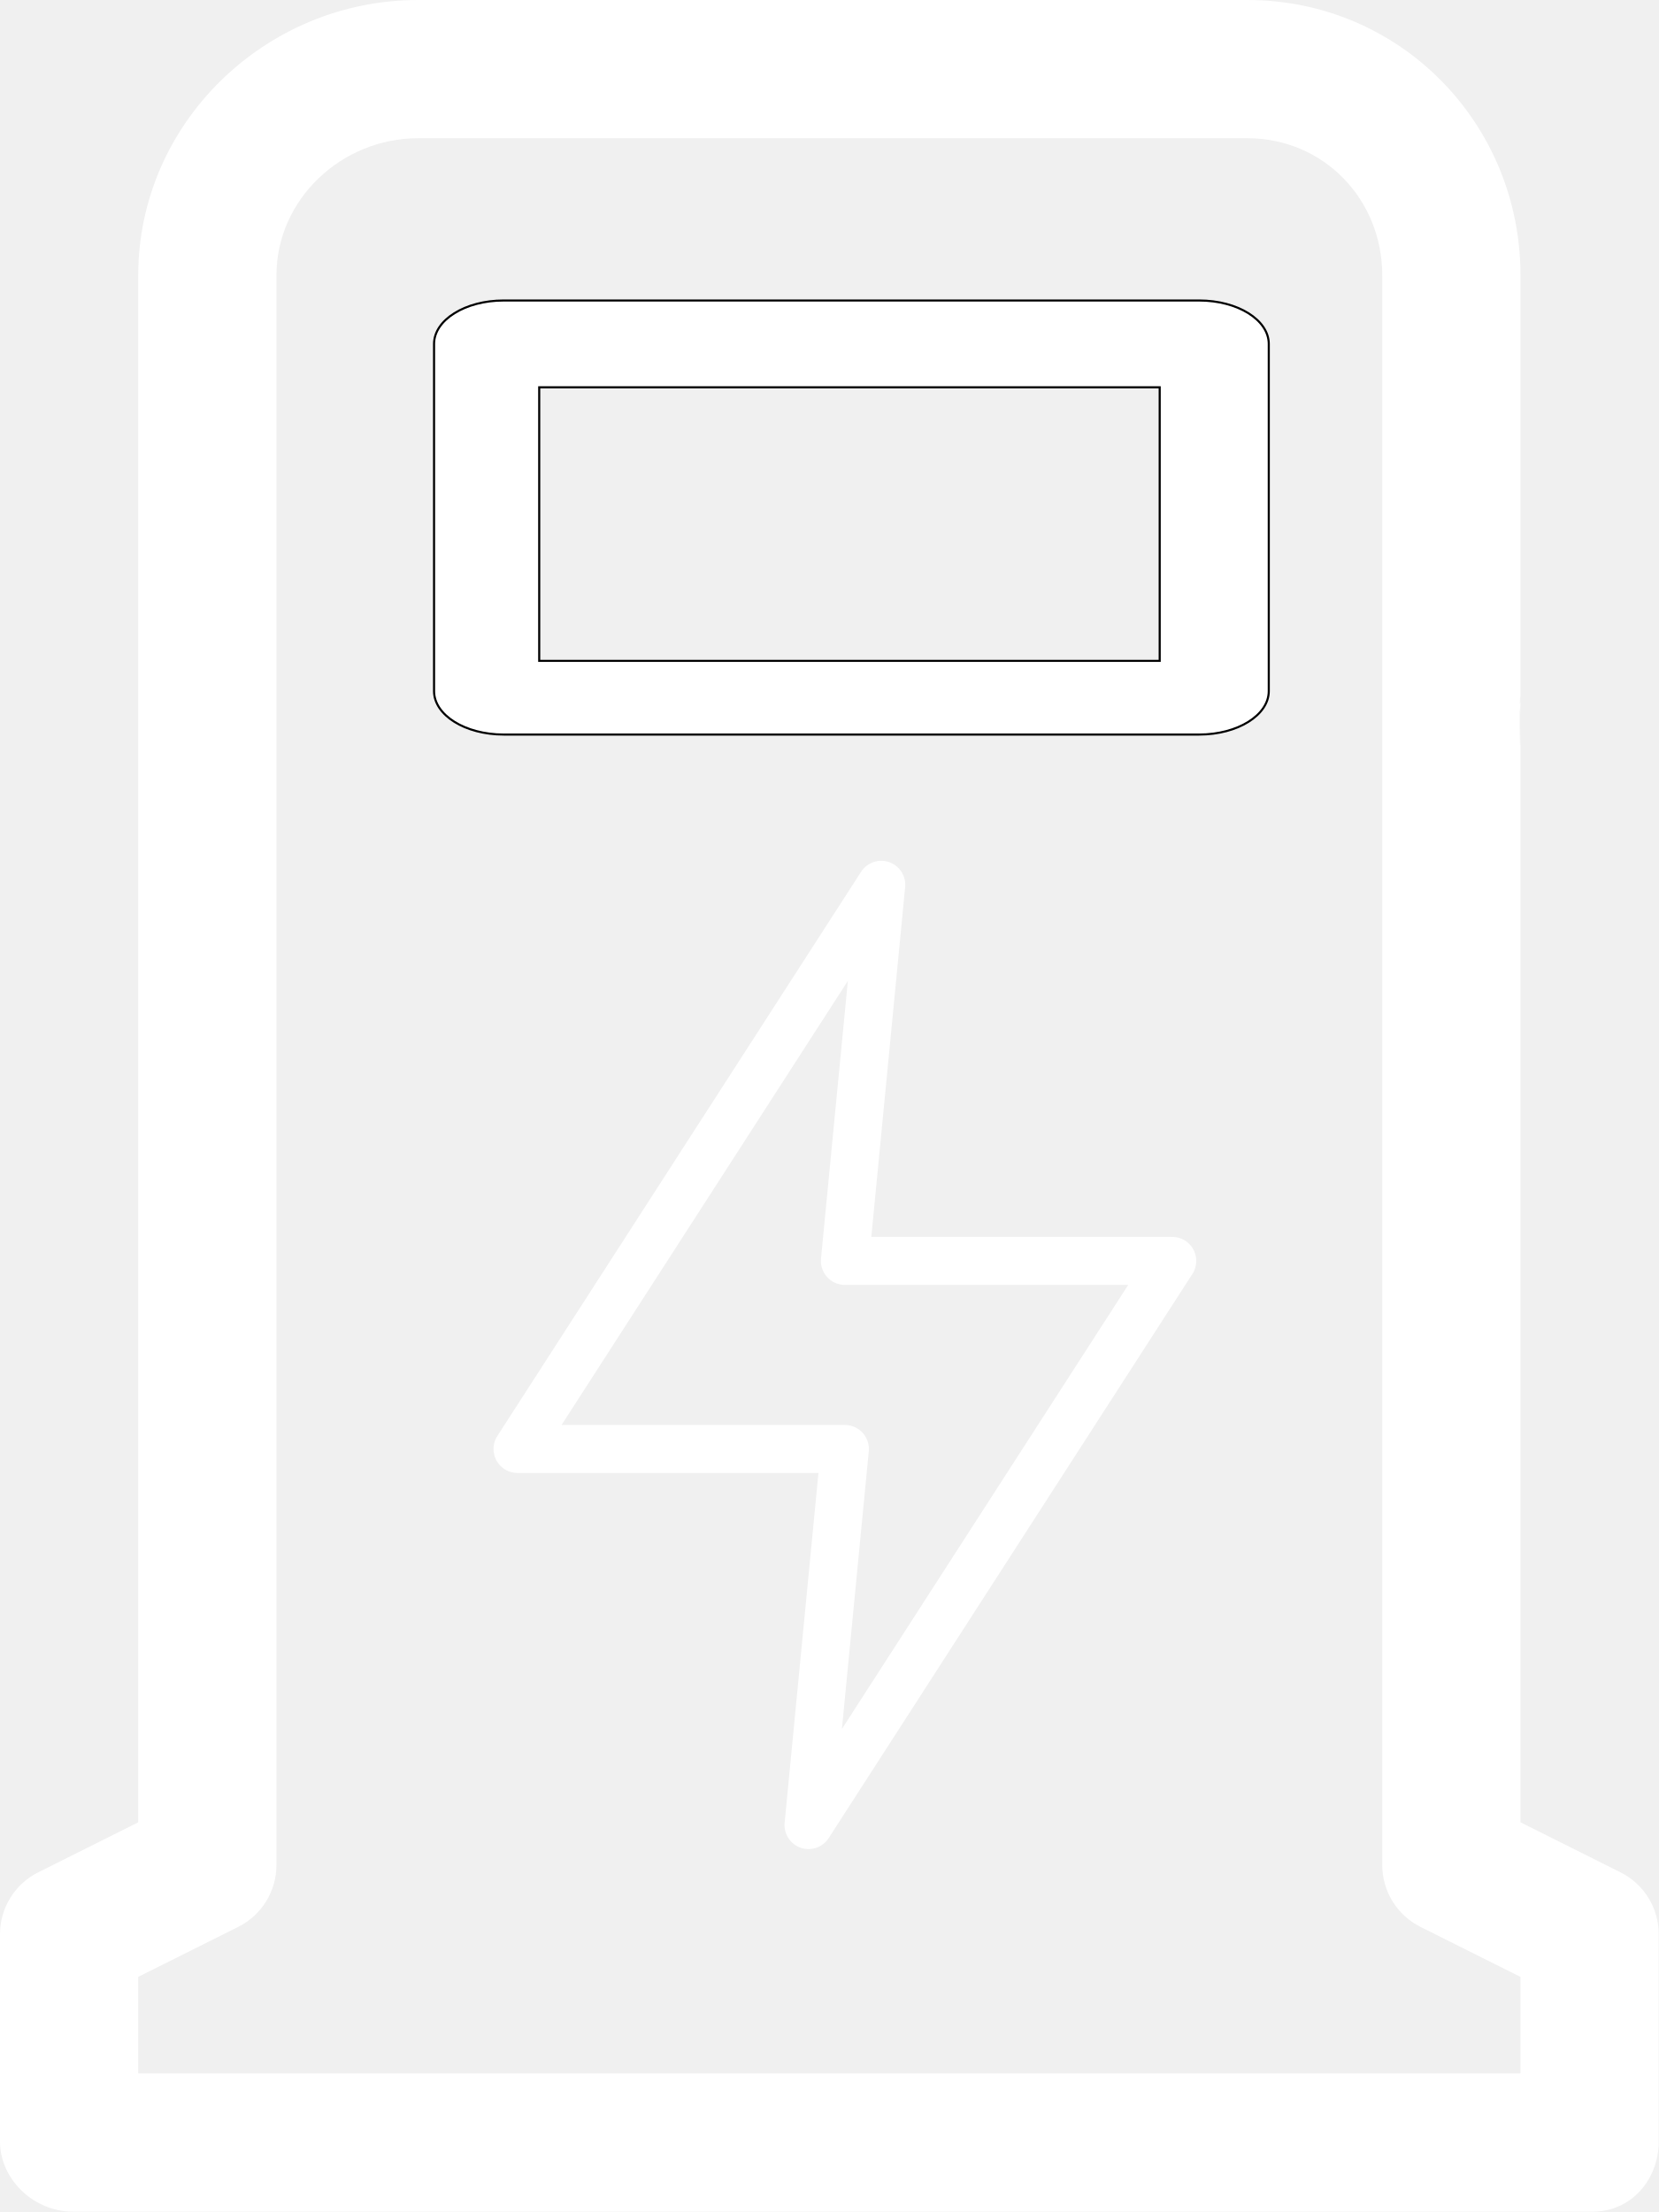
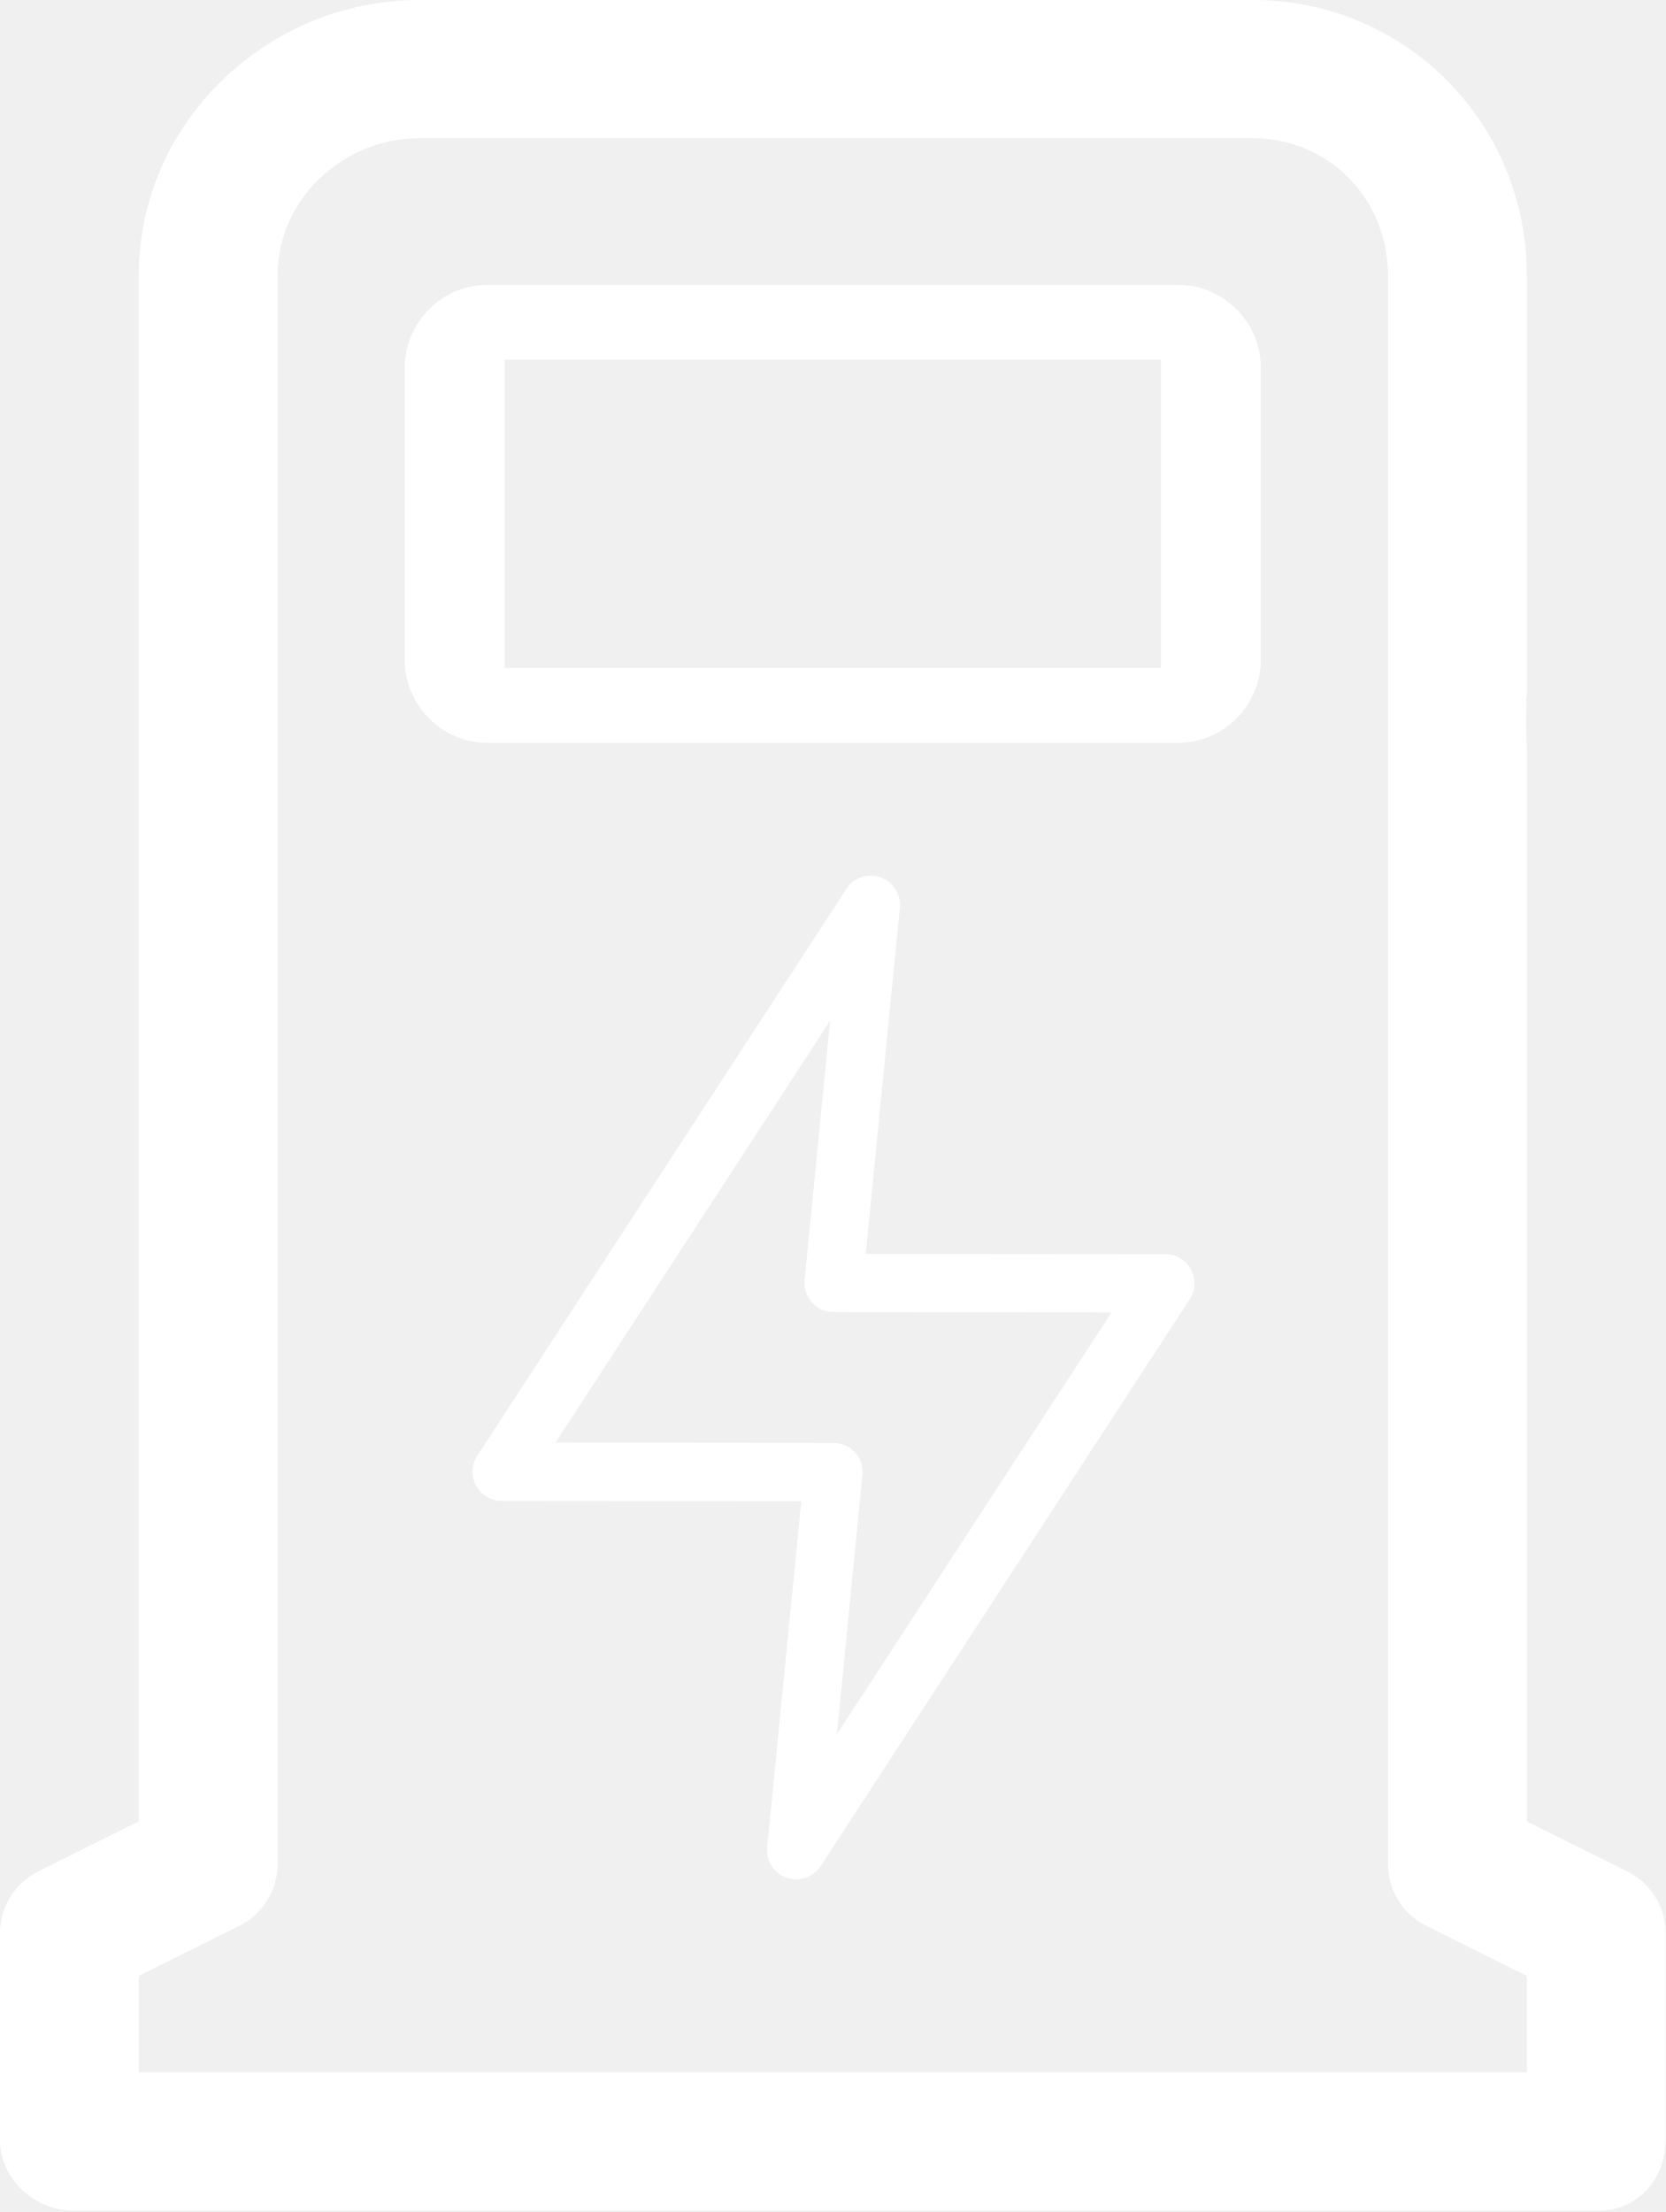
- <svg xmlns="http://www.w3.org/2000/svg" width="795" height="1060" viewBox="0 0 795 1060" fill="none">
-   <path d="M422.304 424L248 694.349H404.874L387.443 874.581L561.748 604.233H404.874L422.304 424Z" stroke="white" stroke-width="23" stroke-linecap="round" stroke-linejoin="round" />
-   <path d="M608 164.8C608 153.312 593.078 144 574.667 144H241.334C222.923 144 208 153.312 208 164.8V331.2C208 342.688 222.923 352 241.334 352H574.667C593.078 352 608 342.688 608 331.2V164.8ZM555.733 316.683H258.393V185.6H555.733V316.683Z" fill="white" />
-   <path d="M608 164.8C608 153.312 593.078 144 574.667 144H241.334C222.923 144 208 153.312 208 164.8V331.2C208 342.688 222.923 352 241.334 352H574.667C593.078 352 608 342.688 608 331.2V164.8ZM555.733 316.683H258.393V185.6H555.733V316.683Z" stroke="black" />
-   <path d="M728.626 334.056C712.261 325.874 720.443 350.422 728.626 334.056C695.507 320.343 728.626 377.178 728.626 334.056C728.626 352.313 728.393 334.522 728.626 334.056C728.626 352.313 710.369 334.056 728.626 334.056V131.993C728.626 58.946 670.777 0 597.73 0H200.298C127.251 0 66.239 58.946 66.239 131.993V873.265L18.307 897.231C7.083 902.842 0 914.308 0 926.858V1026.22C0 1044.51 16.411 1059.82 34.701 1059.82H763.327C781.617 1059.82 794.865 1044.51 794.865 1026.22V926.858C794.865 914.308 787.781 902.842 776.558 897.231L728.626 873.265V334.056C728.626 313.004 728.626 290.935 728.626 334.056C728.626 388.846 727.771 328.545 728.626 334.056ZM728.626 993.581H66.239V947.33L114.171 923.364C125.394 917.752 132.477 906.287 132.477 893.736V131.991C132.477 95.46 163.765 66.239 200.298 66.239H597.73C634.261 66.239 662.387 95.46 662.387 131.993V893.738C662.387 906.289 669.471 917.754 680.694 923.366L728.626 947.33V993.581Z" fill="white" />
+ <svg xmlns="http://www.w3.org/2000/svg" width="1000" height="1328" viewBox="0 0 1000 1328" fill="none">
+   <path d="M522.829 543.212L301.217 883.582L500.375 883.773L478.029 1110.81L699.64 770.436L500.483 770.245L522.829 543.212Z" stroke="white" stroke-width="35" stroke-linecap="round" stroke-linejoin="round" />
+   <path d="M916.667 418.304C896.078 408.058 906.372 438.797 916.667 418.304C875 401.132 916.667 472.301 916.667 418.304C916.373 418.888 916.667 441.166 916.667 418.304C916.667 441.166 893.698 418.304 916.667 418.304V165.281C916.667 73.812 843.888 0 751.99 0H251.99C160.091 0 83.333 73.812 83.333 165.281V1093.5L23.031 1123.51C8.911 1130.54 0 1144.89 0 1160.61V1285.02C0 1307.93 20.646 1327.1 43.656 1327.1H960.323C983.333 1327.1 1000 1307.93 1000 1285.02V1160.61C1000 1144.89 991.089 1130.54 976.969 1123.51L916.667 1093.5V418.304C916.667 364.308 916.667 391.943 916.667 418.304C916.667 486.912 915.592 411.404 916.667 418.304ZM916.667 1244.16H83.333V1186.24L143.635 1156.23C157.755 1149.21 166.667 1134.85 166.667 1119.13V165.279C166.667 119.535 206.029 82.944 251.99 82.944H751.99C797.948 82.944 833.333 119.535 833.333 165.281V1119.14C833.333 1134.85 842.245 1149.21 856.365 1156.24L916.667 1186.24V1244.16Z" fill="white" />
+   <mask id="path-3-inside-1_1_48" fill="white">
+     <path d="M243 221C243 193.386 265.386 171 293 171H707C734.614 171 757 193.386 757 221V396C757 423.614 734.614 446 707 446H293C265.386 446 243 423.614 243 396V221Z" />
+   </mask>
+   <path d="M183 221C183 168.533 225.533 126 278 126H722C774.467 126 817 168.533 817 221H697C697 218.239 697 216 697 216H303C303 216 303 218.239 303 221H183ZM817 396C817 448.467 774.467 491 722 491H278C225.533 491 183 448.467 183 396H303C303 398.761 303 401 303 401H697C697 401 697 398.761 697 396H817ZM278 491C225.533 491 183 448.467 183 396V221C183 168.533 225.533 126 278 126L303 216C303 216 303 218.239 303 221V396C303 398.761 303 401 303 401L278 491ZM722 126C774.467 126 817 168.533 817 221V396C817 448.467 774.467 491 722 491L697 401C697 401 697 398.761 697 396V221C697 218.239 697 216 697 216L722 126Z" fill="white" mask="url(#path-3-inside-1_1_48)" />
</svg>
